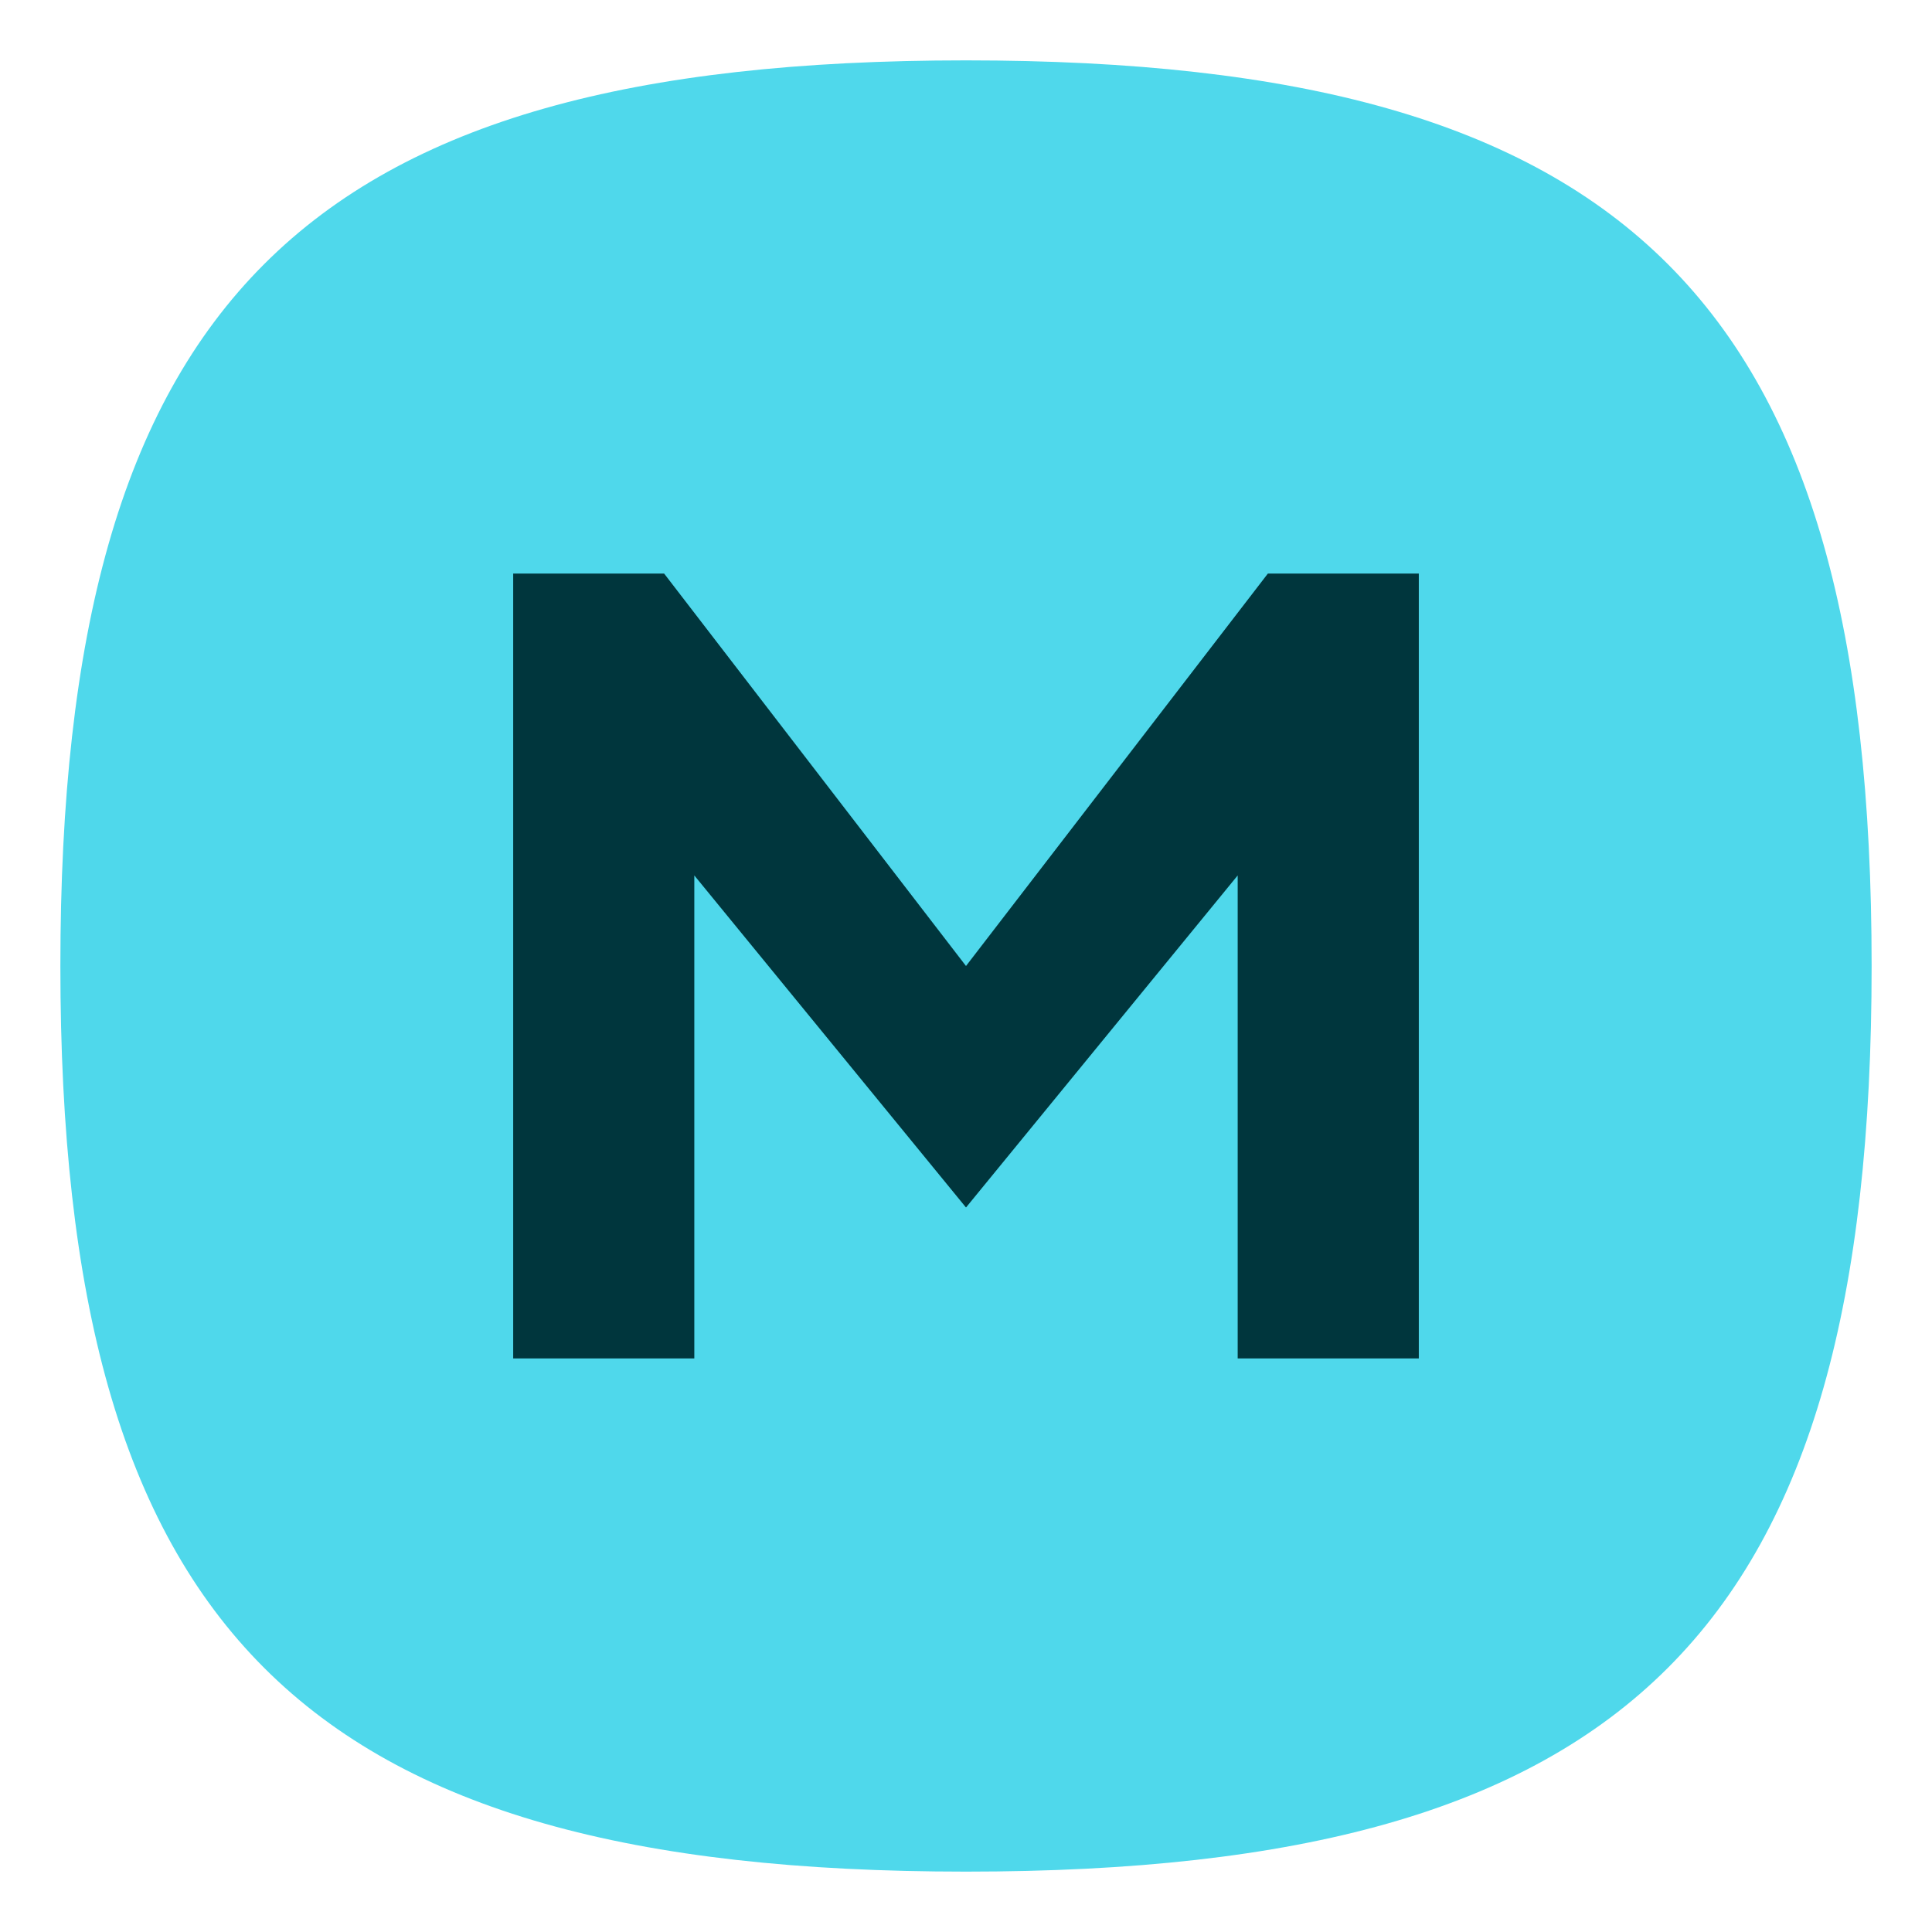
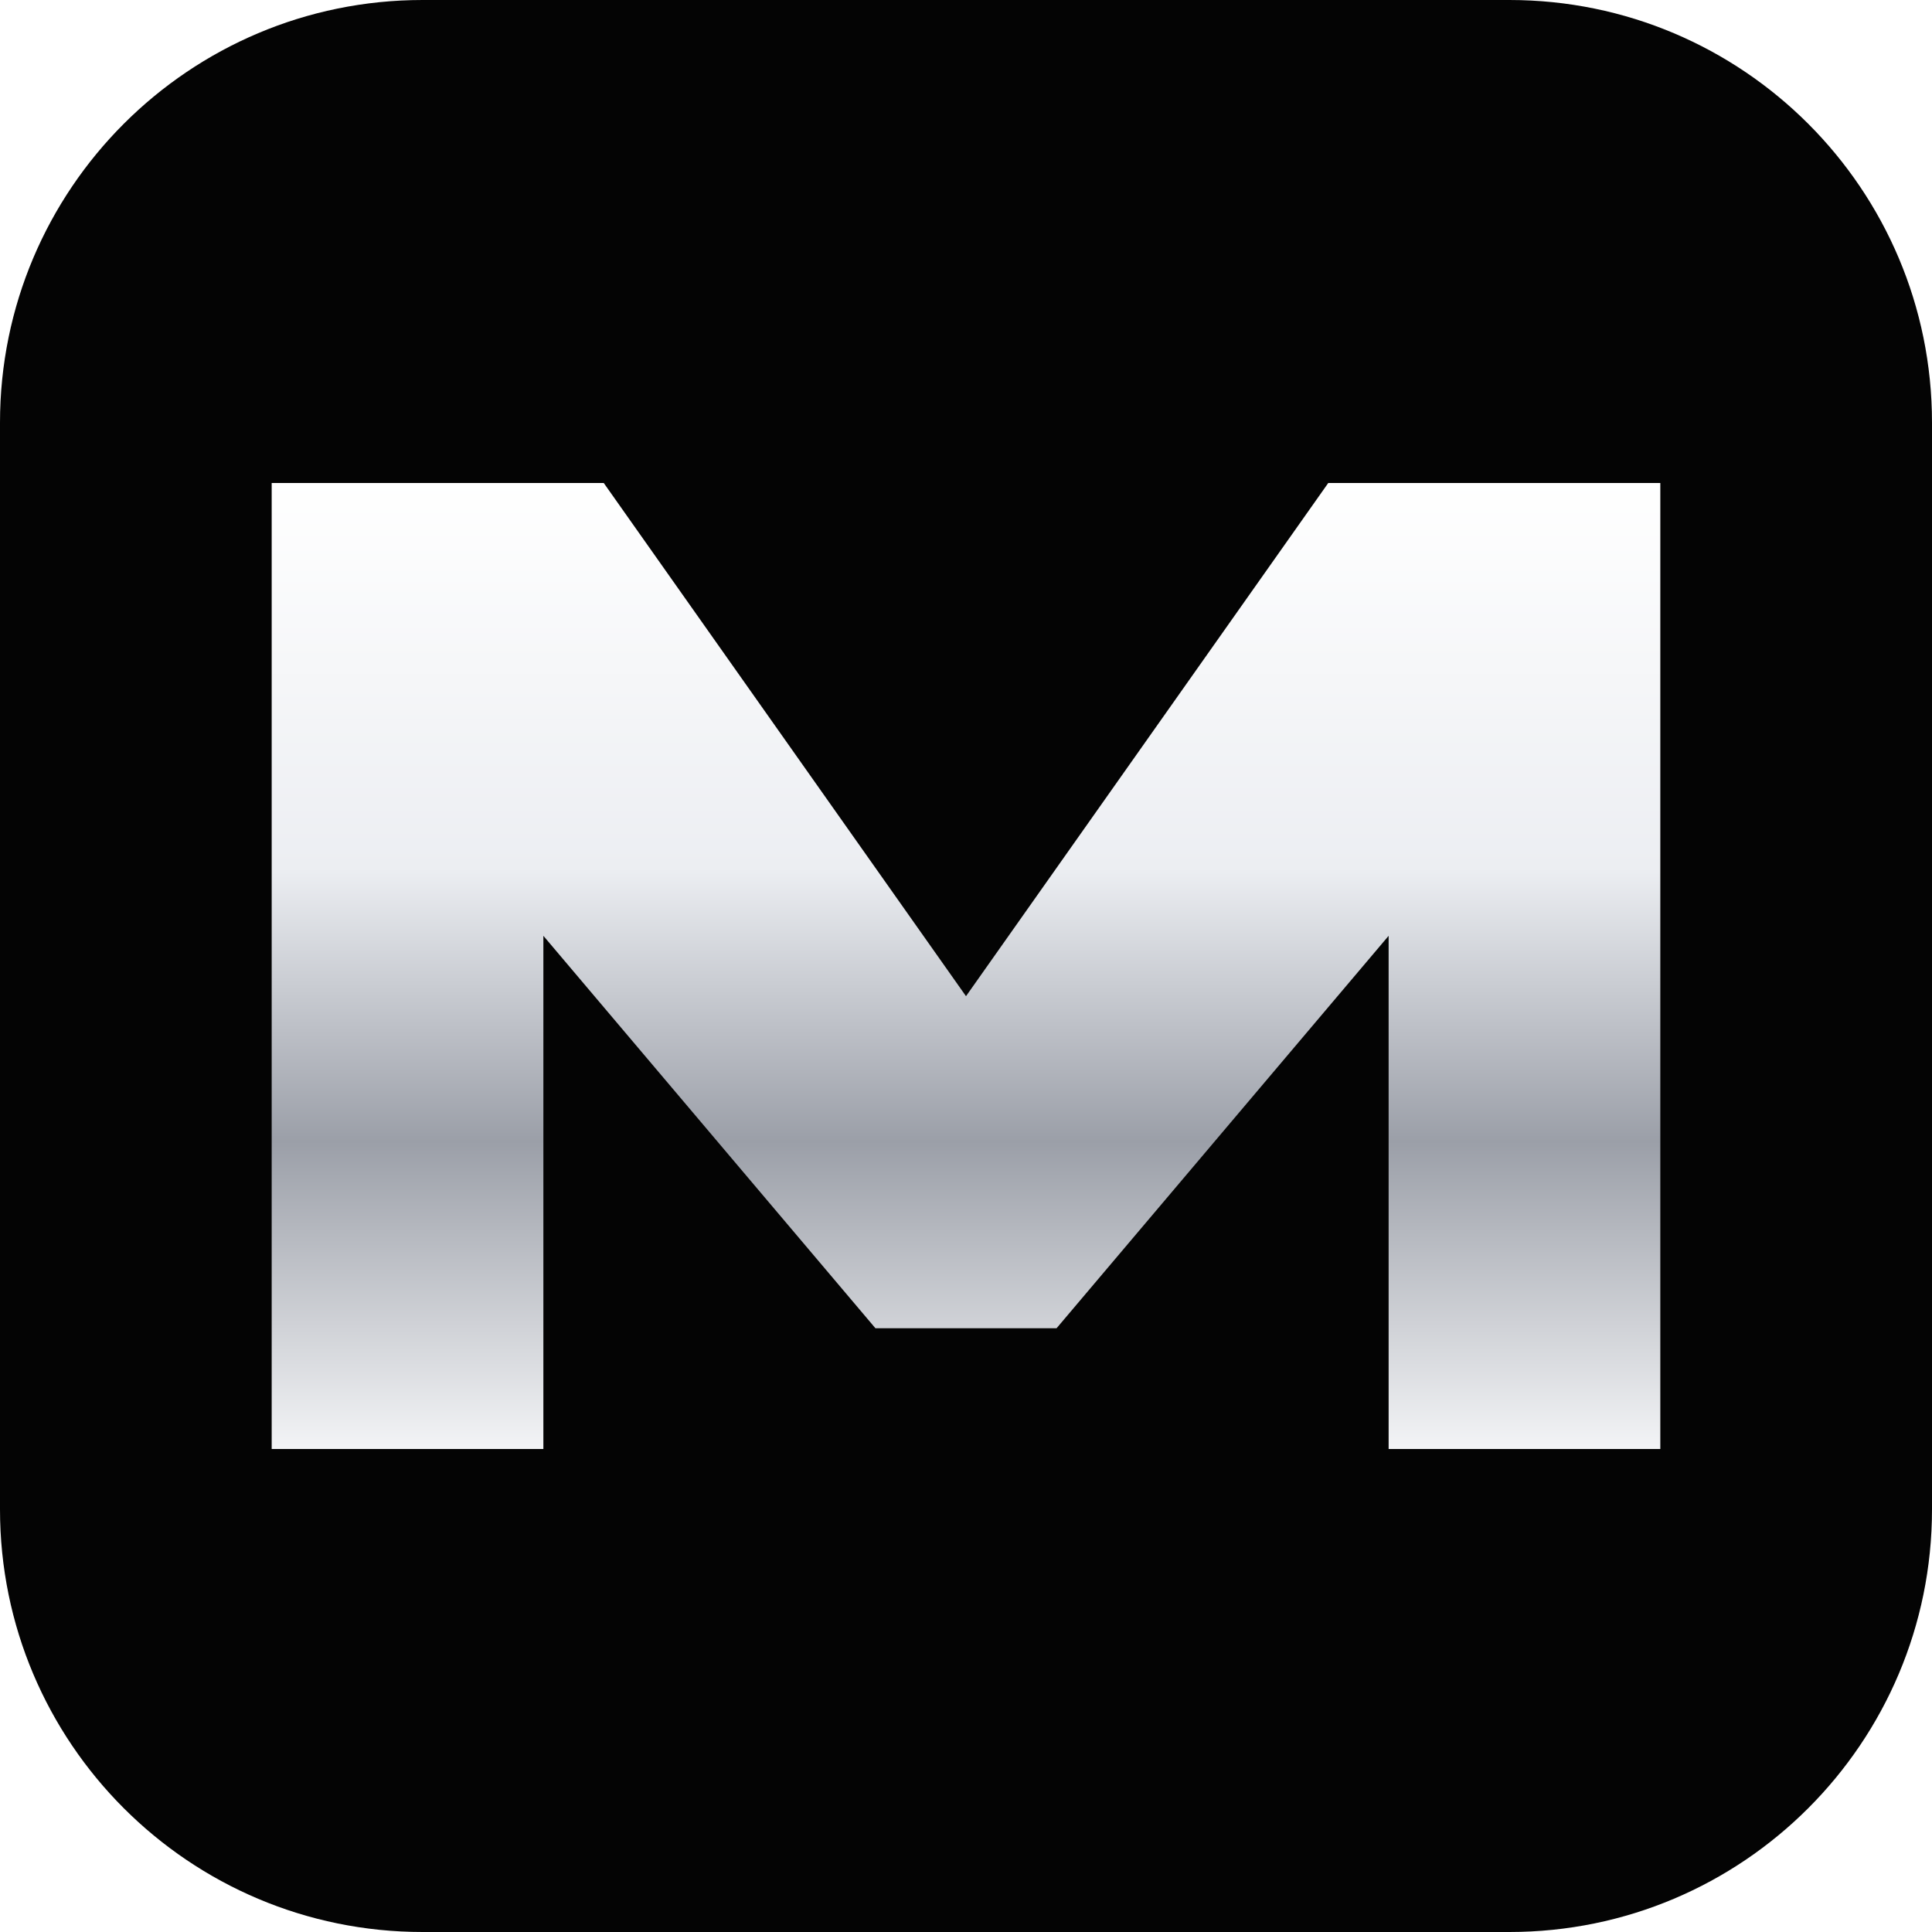
<svg xmlns="http://www.w3.org/2000/svg" viewBox="0 0 64 64">
-   <path d="M32 2c22 0 30 8 30 30s-8 30-30 30S2 54 2 32 10 2 32 2z" fill="#4fd8eb" />
-   <path d="M17 45V19h5l10 13 10-13h5v26h-6V29l-9 11-9-11v16z" fill="#00363d" />
+   <defs>
+     <linearGradient id="c" x1="0" y1="0" x2="0" y2="1">
+       <stop offset="0" stop-color="#fff" />
+       <stop offset=".4" stop-color="#eceef2" />
+       <stop offset=".68" stop-color="#9b9fa8" />
+       <stop offset="1" stop-color="#f4f5f7" />
+     </linearGradient>
+   </defs>
+   <rect width="64" height="64" rx="14" fill="#040404" />
+   <path d="M9 48V16h11l12 17 12-17h11v32h-9V31L35 44h-6L18 31v17z" fill="url(#c)" />
</svg>
